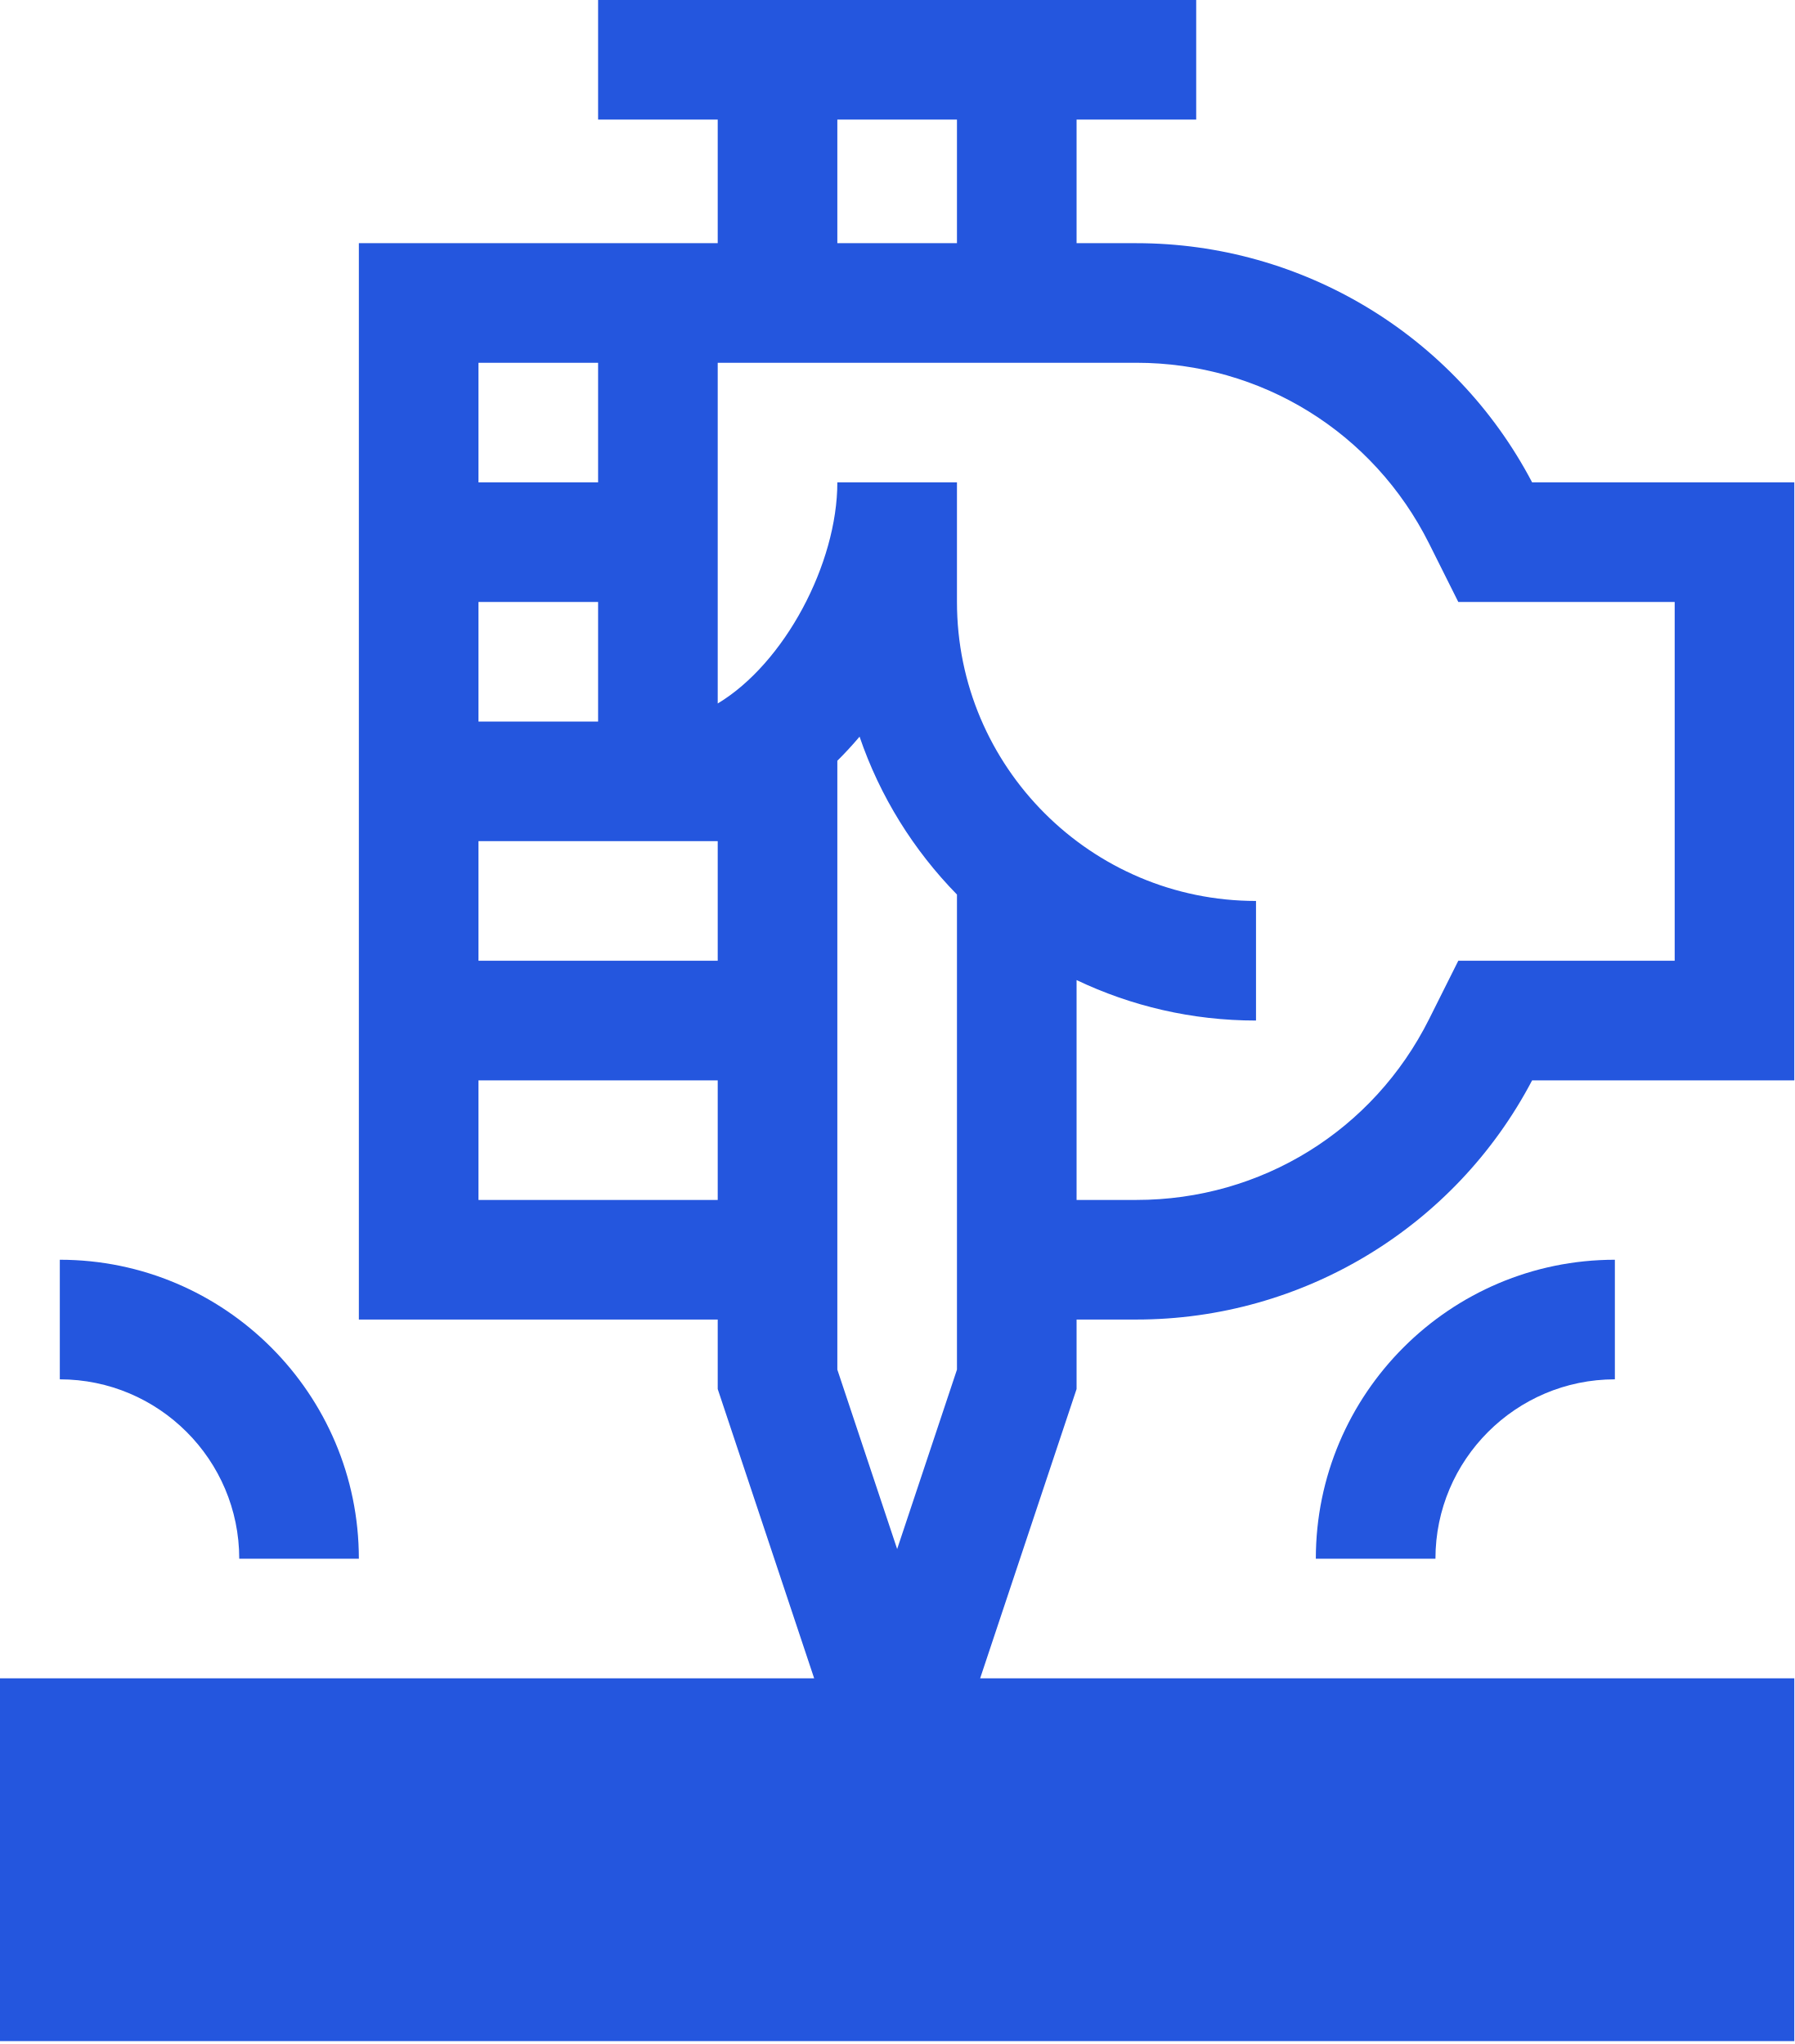
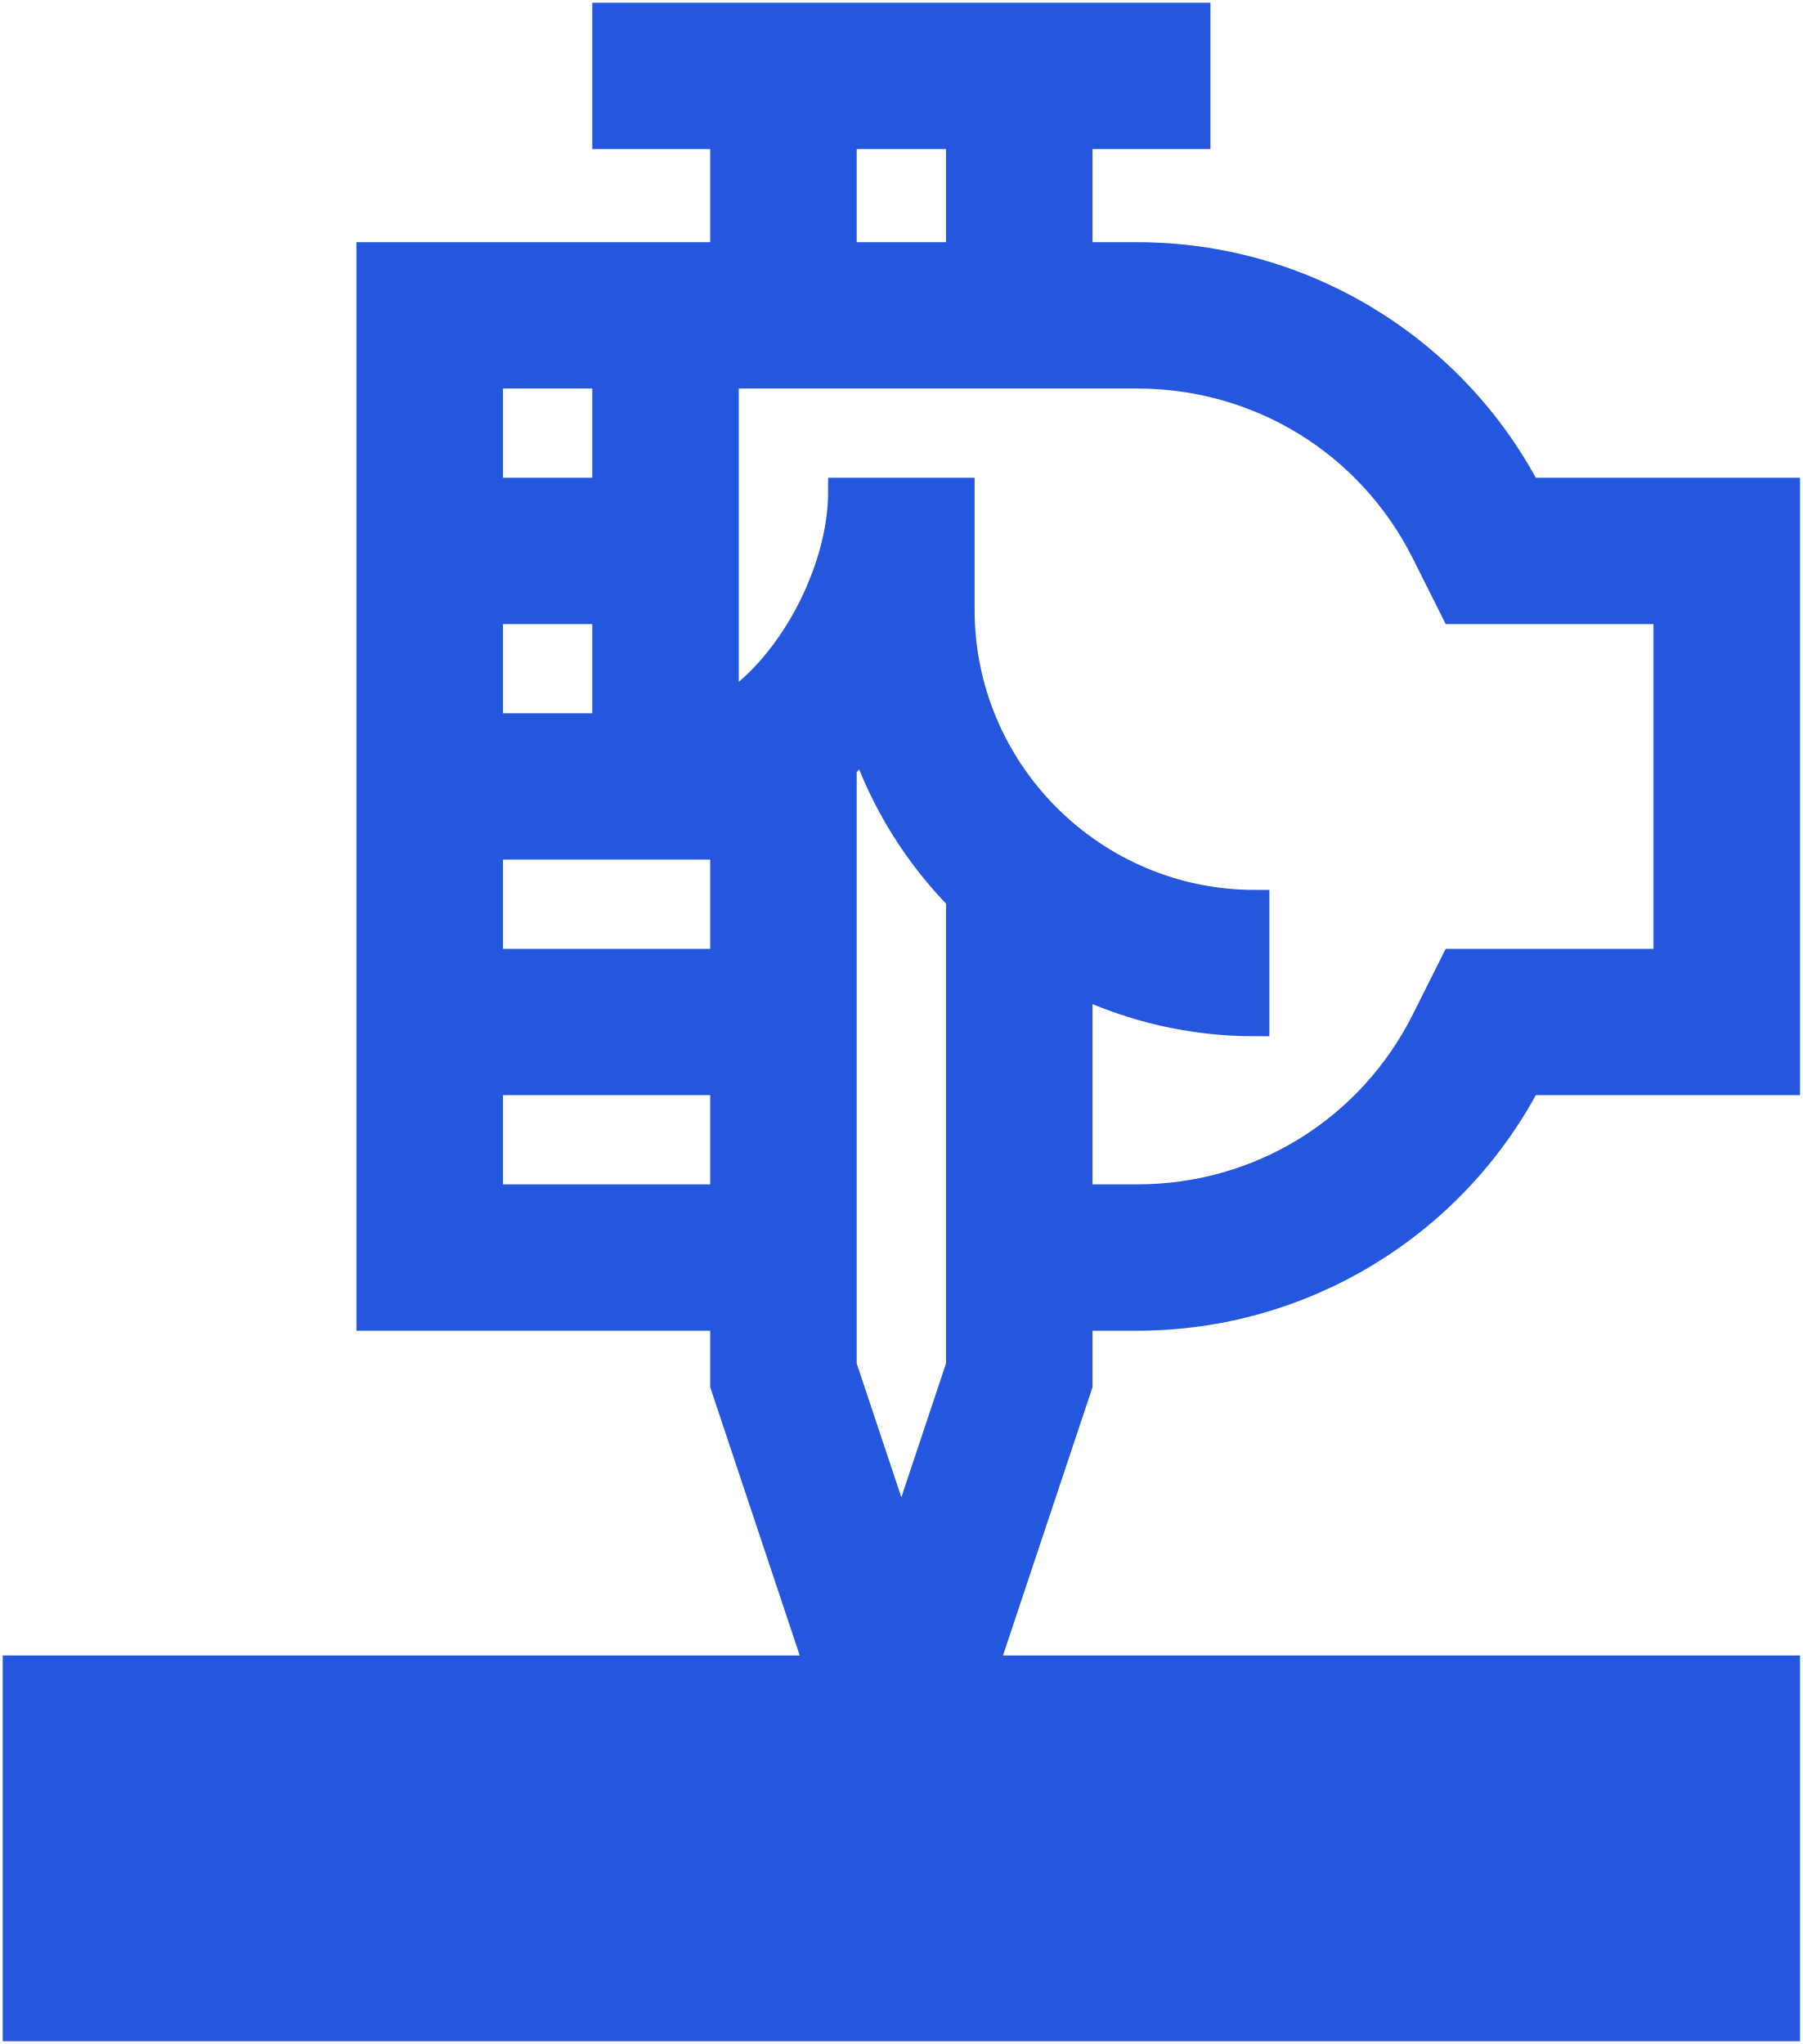
- <svg xmlns="http://www.w3.org/2000/svg" width="495px" height="564px" viewBox="0 0 495 564" version="1.1">
+ <svg xmlns="http://www.w3.org/2000/svg" width="530px" height="601px" viewBox="0 0 530 601" version="1.1">
  <g id="Page-1" stroke="none" stroke-width="1" fill="none" fill-rule="evenodd">
-     <g id="Group" fill="#2456DE" fill-rule="nonzero">
-       <path d="M313.5,67.1 L297,67.1 L297,33 L330,33 L330,0 L165,0 L165,33 L198,33 L198,67.1 C187.855,67.1 110.541,67.1 99,67.1 L99,364.1 L198,364.1 L198,383.277 L224.606,463.1 L0,463.1 L0,563.2 L495,563.2 L495,463.1 L270.394,463.1 L297,383.277 L297,364.1 L313.5,364.1 C359.326,364.1 401.38,338.68 422.671,298.1 L495,298.1 L495,133.1 L422.671,133.1 C401.38,92.52 359.326,67.1 313.5,67.1 Z M231,33 L264,33 L264,67.1 L231,67.1 L231,33 Z M132,232.1 L198,232.1 L198,265.1 L132,265.1 L132,232.1 Z M231,209.911 C233.101,207.831 235.146,205.618 237.132,203.264 C242.761,219.785 252.046,234.614 264,246.83 L264,377.923 L247.5,427.423 L231,377.923 C231,350.552 231,230.076 231,209.911 Z M132,199.1 L132,166.1 L165,166.1 L165,199.1 L132,199.1 Z M132,100.1 L165,100.1 L165,133.1 L132,133.1 L132,100.1 Z M132,331.1 L132,298.1 L198,298.1 L198,331.1 C178.368,331.1 152.041,331.1 132,331.1 Z M462,265.1 L402.304,265.1 L394.255,281.188 C378.864,311.975 347.918,331.1 313.5,331.1 L297,331.1 L297,270.432 C312.013,277.587 328.793,281.6 346.5,281.6 L346.5,248.6 C301.009,248.6 264,211.591 264,166.1 L264,133.1 L231,133.1 C231,155.525 216.464,183.017 198,194.111 L198,100.1 L313.5,100.1 C347.918,100.1 378.864,119.225 394.26,150.008 L402.304,166.1 L462,166.1 L462,265.1 Z" id="Shape" />
-       <path d="M363,430.1 L396,430.1 C396,402.806 418.206,380.6 445.5,380.6 L445.5,347.6 C400.009,347.6 363,384.609 363,430.1 Z" id="Path" />
-       <path d="M99,430.1 C99,384.609 61.991,347.6 16.5,347.6 L16.5,380.6 C43.794,380.6 66,402.806 66,430.1 L99,430.1 Z" id="Path" />
+     <g id="Group" transform="translate(5, 5)" fill="#2456DE" fill-rule="nonzero" stroke="#2456DE" stroke-width="8.4">
+       <path d="M329.333,70.412 L312,70.412 L312,34.629 L346.667,34.629 L346.667,0 L173.333,0 L173.333,34.629 L208,34.629 L208,70.412 C197.343,70.412 116.124,70.412 104,70.412 L104,382.072 L208,382.072 L208,402.196 L235.95,485.959 L0,485.959 L0,591 L520,591 L520,485.959 L284.05,485.959 L312,402.196 L312,382.072 L329.333,382.072 C377.474,382.072 421.651,355.397 444.018,312.814 L520,312.814 L520,139.67 L444.018,139.67 C421.651,97.087 377.474,70.412 329.333,70.412 Z M242.667,34.629 L277.333,34.629 L277.333,70.412 L242.667,70.412 L242.667,34.629 Z M138.667,243.557 L208,243.557 L208,278.186 L138.667,278.186 L138.667,243.557 Z M242.667,220.272 C244.874,218.09 247.023,215.768 249.108,213.297 C255.021,230.634 264.776,246.194 277.333,259.013 L277.333,396.578 L260,448.521 L242.667,396.578 C242.667,367.855 242.667,241.433 242.667,220.272 Z M138.667,208.928 L138.667,174.299 L173.333,174.299 L173.333,208.928 L138.667,208.928 Z M138.667,105.041 L173.333,105.041 L173.333,139.67 L138.667,139.67 L138.667,105.041 Z M138.667,347.443 L138.667,312.814 L208,312.814 L208,347.443 C187.376,347.443 159.719,347.443 138.667,347.443 Z M485.333,278.186 L422.622,278.186 L414.167,295.067 C397.999,327.374 365.49,347.443 329.333,347.443 L312,347.443 L312,283.781 C327.772,291.289 345.398,295.5 364,295.5 L364,260.871 C316.211,260.871 277.333,222.035 277.333,174.299 L277.333,139.67 L242.667,139.67 C242.667,163.202 227.396,192.051 208,203.693 L208,105.041 L329.333,105.041 C365.49,105.041 397.999,125.11 414.172,157.413 L422.622,174.299 L485.333,174.299 L485.333,278.186 Z" id="Shape" />
    </g>
  </g>
</svg>
